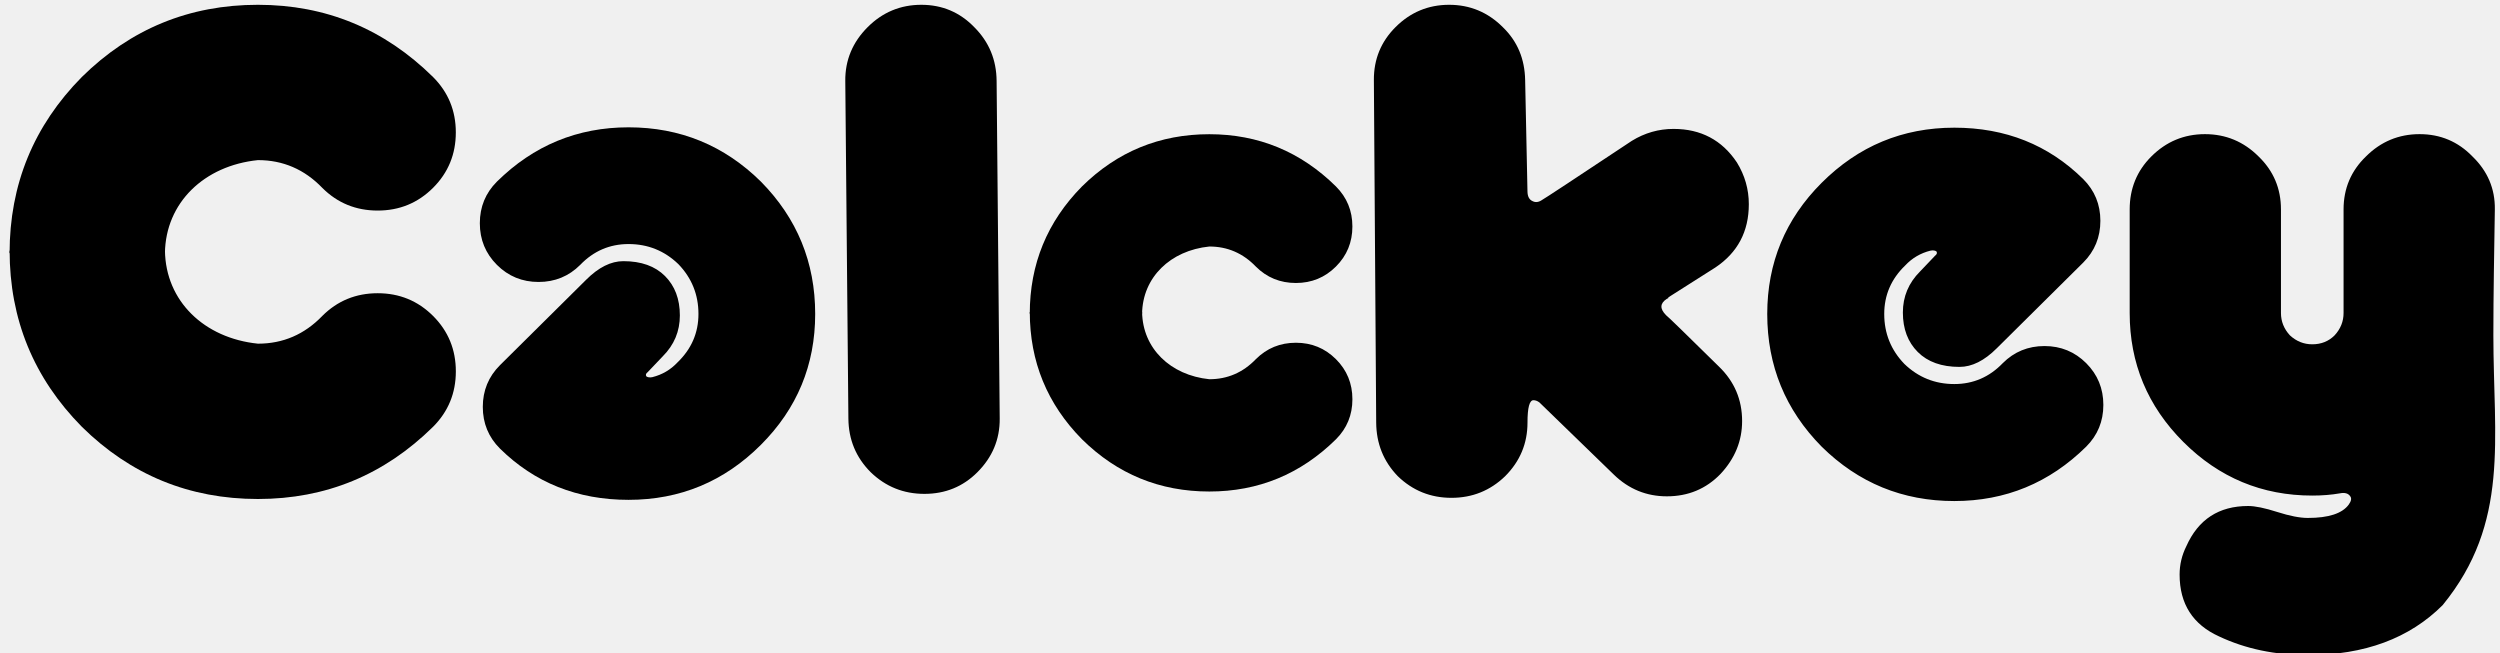
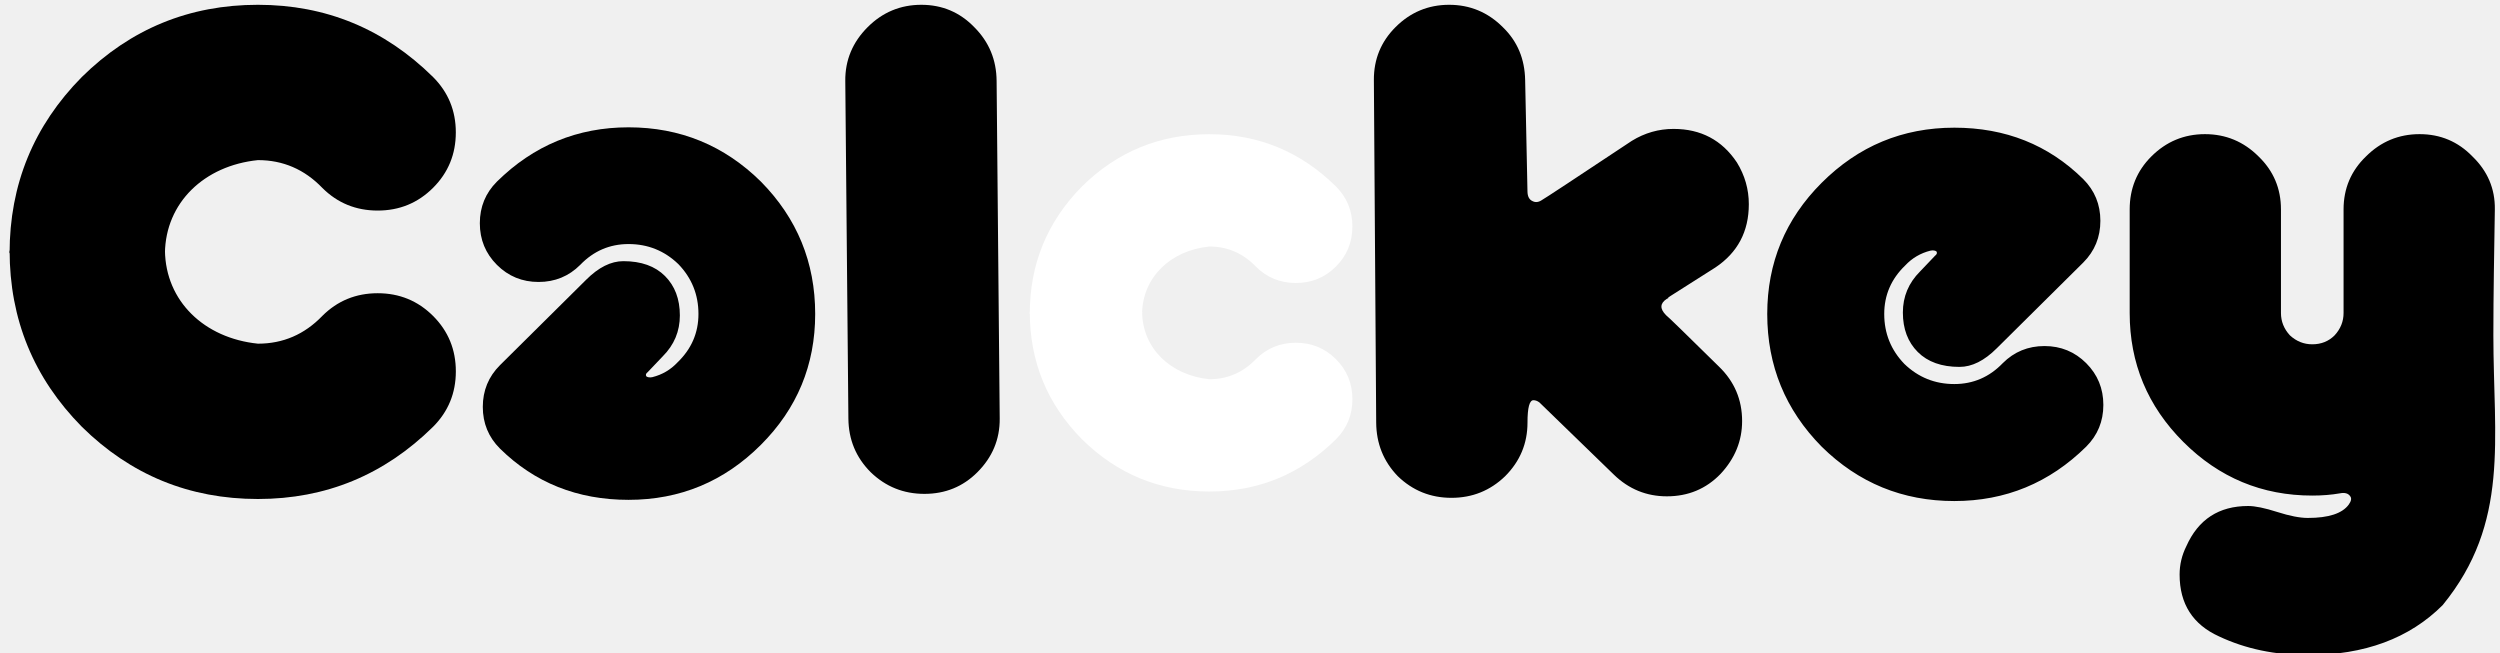
<svg xmlns="http://www.w3.org/2000/svg" clip-rule="evenodd" fill-rule="evenodd" stroke-linejoin="round" stroke-miterlimit="2" version="1.1" viewBox="0 0 521 136" xml:space="preserve">
  <g>
    <g transform="matrix(.26953 0 0 .26953 -55.341 -52.023)">
      <g fill-rule="nonzero">
        <path d="m1325.8 196.72c-16.13 0-29.96 5.766-41.48 17.289-11.14 11.142-16.829 24.778-16.72 40.91l1.792 264.8c0.109 16.141 5.58 29.977 16.72 41.5 11.52 11.142 25.35 16.713 41.48 16.713 16.15 0 29.97-5.571 41.5-16.713 11.52-11.523 17.29-25.353 17.29-41.486 0-11.523 1.53-17.281 4.59-17.281 1.55 0 3.09 0.57 4.62 1.713l57.62 55.895c11.52 11.142 25.16 16.713 40.91 16.713 16.51 0 30.34-5.765 41.49-17.288 11.14-11.914 16.71-25.55 16.71-40.911 0-16.522-5.95-30.546-17.86-42.069-26.13-25.741-39.76-38.989-40.91-39.751-5-5-4.81-9.225 0.57-12.682l1.16-0.576v-0.568l36.3-23.054c17.28-11.523 25.93-27.849 25.93-48.971 0-11.523-3.08-22.282-9.22-32.281-11.52-17.284-27.85-25.932-48.98-25.932-11.52 0-22.28 3.077-32.26 9.22-44.56 29.588-67.62 44.767-69.16 45.538-2.68 1.914-5.18 2.289-7.48 1.137-2.7-1.152-3.97-3.648-4.05-7.485l-1.792-86.179c-0.335-16.129-5.76-29.768-17.28-40.91-11.52-11.523-25.35-17.289-41.49-17.289zm390.58 95.015c-39.95 0-74.13 14.211-102.56 42.638-28.05 28.046-42.07 61.851-42.07 101.42 0 39.95 14.02 74.137 42.07 102.56 28.43 28.045 62.61 42.069 102.56 42.069 39.57 0 73.57-14.024 102-42.069 8.83-8.838 13.25-19.586 13.25-32.252 0-12.684-4.42-23.443-13.25-32.28-8.84-8.828-19.6-13.243-32.26-13.243-12.69 0-23.45 4.415-32.28 13.243-10.37 10.761-22.86 16.136-37.46 16.136-14.97 0-27.84-5.183-38.6-15.553-10.38-10.761-15.57-23.635-15.57-38.615 0-14.589 5.39-27.075 16.15-37.455 5.38-5.762 11.91-9.6 19.58-11.523 1.94-0.381 3.47-0.194 4.62 0.568 0.77 1.162 0.38 2.317-1.16 3.469l-11.52 12.099c-8.84 8.838-13.26 19.406-13.26 31.691 0 12.675 3.84 22.853 11.52 30.538 7.68 7.686 18.44 11.523 32.28 11.523 9.6 0 19.2-4.795 28.8-14.394l66.85-66.267c8.84-8.847 13.26-19.608 13.26-32.274 0-12.684-4.42-23.438-13.26-32.266-26.89-26.512-60.12-39.766-99.69-39.766zm193.8 4.998c-16.13 0-29.96 5.765-41.48 17.288-11.14 11.133-16.71 24.769-16.71 40.91v80.094c0 38.797 13.82 72.022 41.47 99.677 27.67 27.655 60.91 41.486 99.7 41.486 7.69 0 14.8-0.577 21.33-1.72 3.84-0.772 6.52-2e-3 8.05 2.303 1.16 1.533 0.77 3.646-1.14 6.341-5 6.914-15.57 10.371-31.7 10.371-6.14 0-14.01-1.537-23.62-4.613-9.6-3.076-17.09-4.614-22.47-4.614-22.67 0-38.61 10.379-47.83 31.129-3.45 6.914-5.19 14.21-5.19 21.895 0 22.665 10.19 38.609 30.55 47.827 20.36 9.599 43.21 14.395 68.56 14.395 43.8 0 78.56-12.866 104.29-38.607 52.131-63.868 39.2-128.28 39.2-208.59 0.01-31.902 0.636-64.674 1.14-97.374 0.248-16.13-5.75-29.768-17.28-40.91-11.14-11.523-24.77-17.288-40.91-17.288s-29.97 5.765-41.5 17.288c-11.52 11.133-17.28 24.769-17.28 40.91v80.094c0 6.523-2.31 12.281-6.92 17.28-4.6 4.61-10.36 6.917-17.28 6.917-6.53 0-12.29-2.307-17.28-6.917-4.61-4.999-6.92-10.757-6.92-17.28v-80.094c0-16.132-5.76-29.768-17.28-40.91-11.53-11.523-25.37-17.288-41.5-17.288zm-992.5-100.01c-16.142 0-29.978 5.766-41.501 17.289-11.523 11.532-17.429 25.367-17.281 41.508l2.399 261.14c0.148 16.14 5.758 29.977 17.281 41.5 11.532 11.143 25.369 16.713 41.501 16.713 16.151 0 29.797-5.57 40.939-16.713 11.523-11.523 17.429-25.36 17.281-41.5l-2.399-261.14c-0.148-16.15-5.758-29.985-17.281-41.508-11.151-11.523-24.798-17.289-40.939-17.289z" />
        <path d="m849.83 520.46m-158.51 59.031c39.859 0 73.962-14.179 102.33-42.541 27.986-27.982 41.974-61.71 41.974-101.19 0-39.859-13.988-73.968-41.974-102.33-28.365-27.981-62.467-41.973-102.33-41.973-39.48 0-73.403 13.992-101.77 41.973-8.81 8.818-13.22 19.542-13.22 32.179 0 12.655 4.41 23.39 13.22 32.206 8.82 8.808 19.556 13.213 32.187 13.213 12.661 0 23.397-4.405 32.207-13.213 10.347-10.736 22.808-16.099 37.375-16.099 14.936 0 27.777 5.171 38.512 15.518 10.356 10.736 15.535 23.581 15.535 38.527 0 14.556-5.378 27.014-16.113 37.37-5.367 5.749-11.883 9.578-19.536 11.497-1.935 0.38-3.462 0.194-4.609-0.567-0.768-1.159-0.379-2.312 1.157-3.461l11.494-12.072c8.82-8.818 13.23-19.362 13.23-31.619 0-12.646-3.831-22.801-11.494-30.468-7.662-7.668-18.398-11.497-32.207-11.497-9.578 0-19.157 4.784-28.735 14.361l-66.698 66.116c-8.82 8.827-13.23 19.563-13.23 32.201 0 12.655 4.41 23.385 13.23 32.193 26.829 26.452 59.984 39.676 99.463 39.676z" stroke-width="3.771" />
      </g>
    </g>
    <g transform="matrix(5.1113 0 0 5.1113 -6.6657 -430.85)" fill-rule="nonzero" stroke-width=".265">
      <path d="m1.696 94.514c0 2.797 0.981 5.19 2.945 7.18 1.99 1.963 4.383 2.945 7.18 2.945 2.77 0 5.15-0.982 7.141-2.945 0.618-0.619 0.928-1.371 0.928-2.258 0-0.888-0.309-1.641-0.928-2.26-0.619-0.618-1.372-0.927-2.258-0.927-0.888 0-1.642 0.309-2.26 0.927-0.726 0.753-1.6 1.13-2.622 1.13-2.194-0.224-3.765-1.737-3.792-3.792-1.791-0.332-2.507-0.063-6.333 0z" />
      <path d="m1.695 94.614c0-2.797 0.981-5.19 2.945-7.18 1.99-1.963 4.383-2.945 7.18-2.945 2.77 0 5.15 0.982 7.141 2.945 0.618 0.619 0.928 1.371 0.928 2.258 0 0.888-0.309 1.641-0.928 2.26-0.619 0.618-1.372 0.927-2.258 0.927-0.888 0-1.642-0.309-2.26-0.927-0.726-0.753-1.6-1.13-2.622-1.13-2.194 0.224-3.765 1.737-3.792 3.792-1.791 0.332-2.507 0.063-6.333 0z" clip-rule="evenodd" stroke-linejoin="round" stroke-miterlimit="2" />
    </g>
-     <g transform="matrix(3.6954 0 0 3.6954 208.34 -284.25)" clip-rule="evenodd" fill-rule="nonzero" stroke-linejoin="round" stroke-miterlimit="2" stroke-width=".265">
+     <g transform="matrix(3.6954 0 0 3.6954 208.34 -284.25)" clip-rule="evenodd" fill-rule="nonzero" stroke-linejoin="round" stroke-miterlimit="2" stroke-width=".265" fill="#ffffff">
      <path d="m1.696 94.514c0 2.797 0.981 5.19 2.945 7.18 1.99 1.963 4.383 2.945 7.18 2.945 2.77 0 5.15-0.982 7.141-2.945 0.618-0.619 0.928-1.371 0.928-2.258 0-0.888-0.309-1.641-0.928-2.26-0.619-0.618-1.372-0.927-2.258-0.927-0.888 0-1.642 0.309-2.26 0.927-0.726 0.753-1.6 1.13-2.622 1.13-2.194-0.224-3.765-1.737-3.792-3.792-1.791-0.332-2.507-0.063-6.333 0z" />
      <path d="m1.695 94.614c0-2.797 0.981-5.19 2.945-7.18 1.99-1.963 4.383-2.945 7.18-2.945 2.77 0 5.15 0.982 7.141 2.945 0.618 0.619 0.928 1.371 0.928 2.258 0 0.888-0.309 1.641-0.928 2.26-0.619 0.618-1.372 0.927-2.258 0.927-0.888 0-1.642-0.309-2.26-0.927-0.726-0.753-1.6-1.13-2.622-1.13-2.194 0.224-3.765 1.737-3.792 3.792-1.791 0.332-2.507 0.063-6.333 0z" clip-rule="evenodd" stroke-linejoin="round" stroke-miterlimit="2" />
    </g>
  </g>
</svg>
